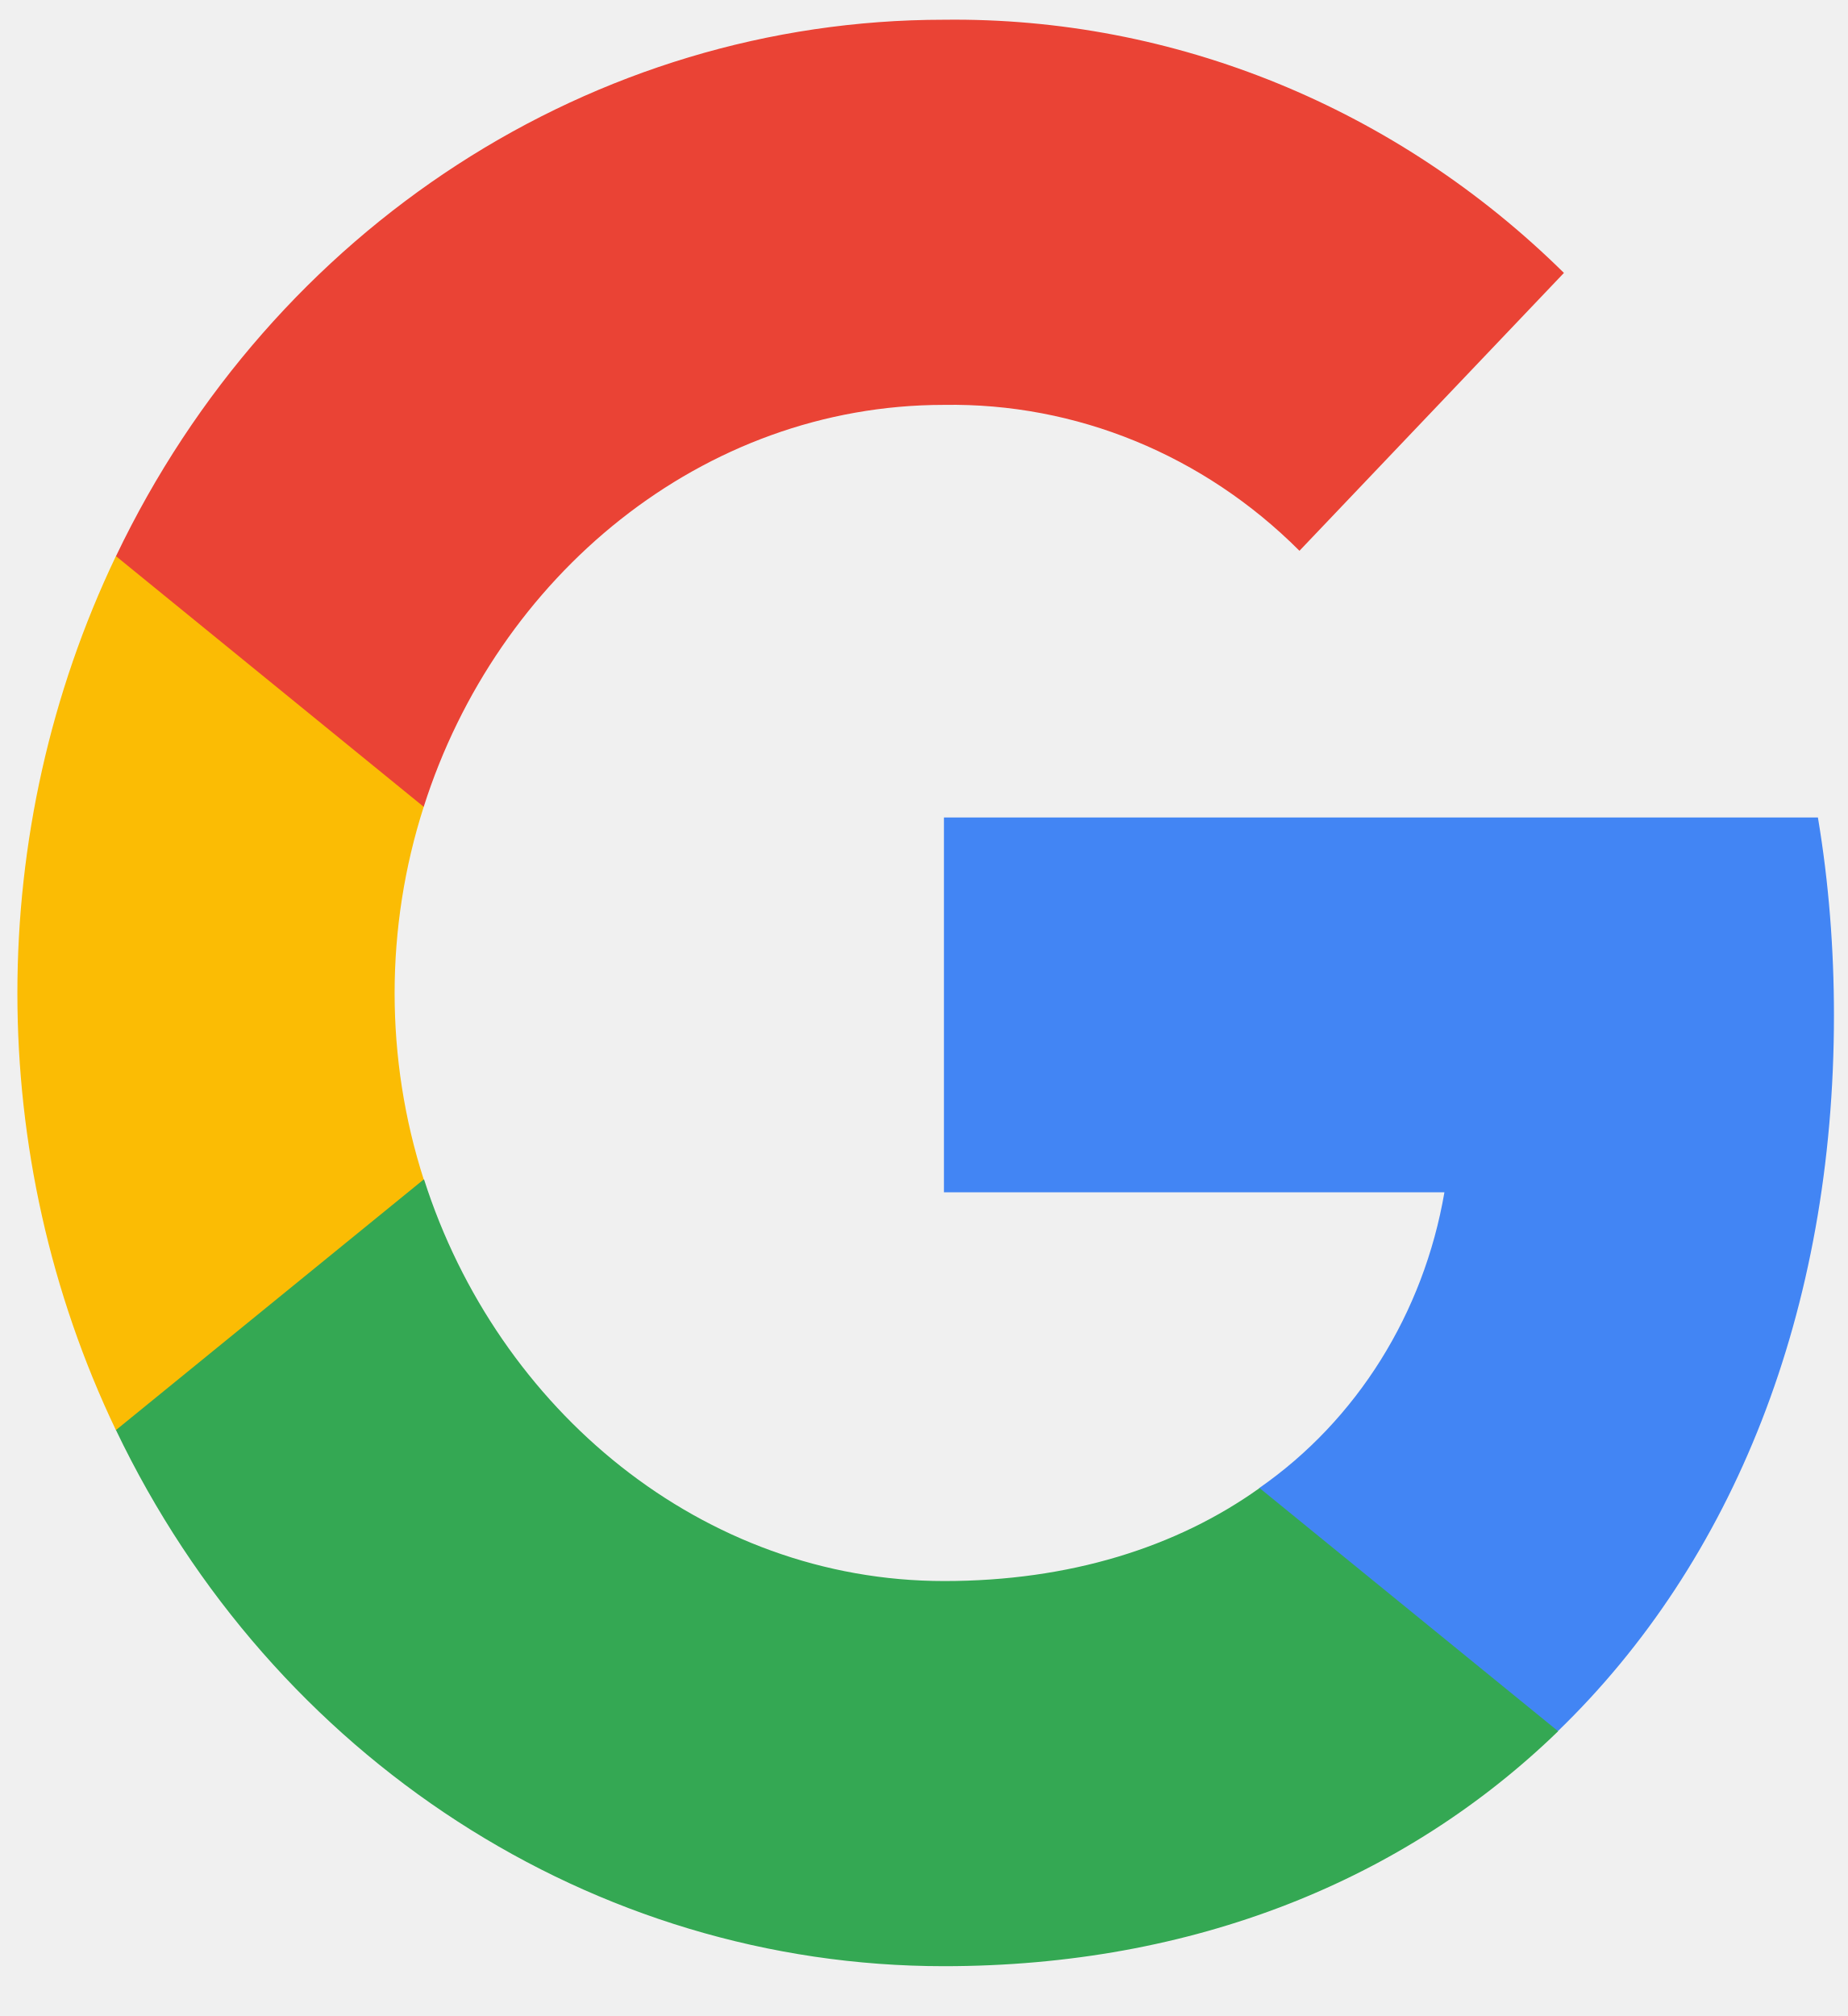
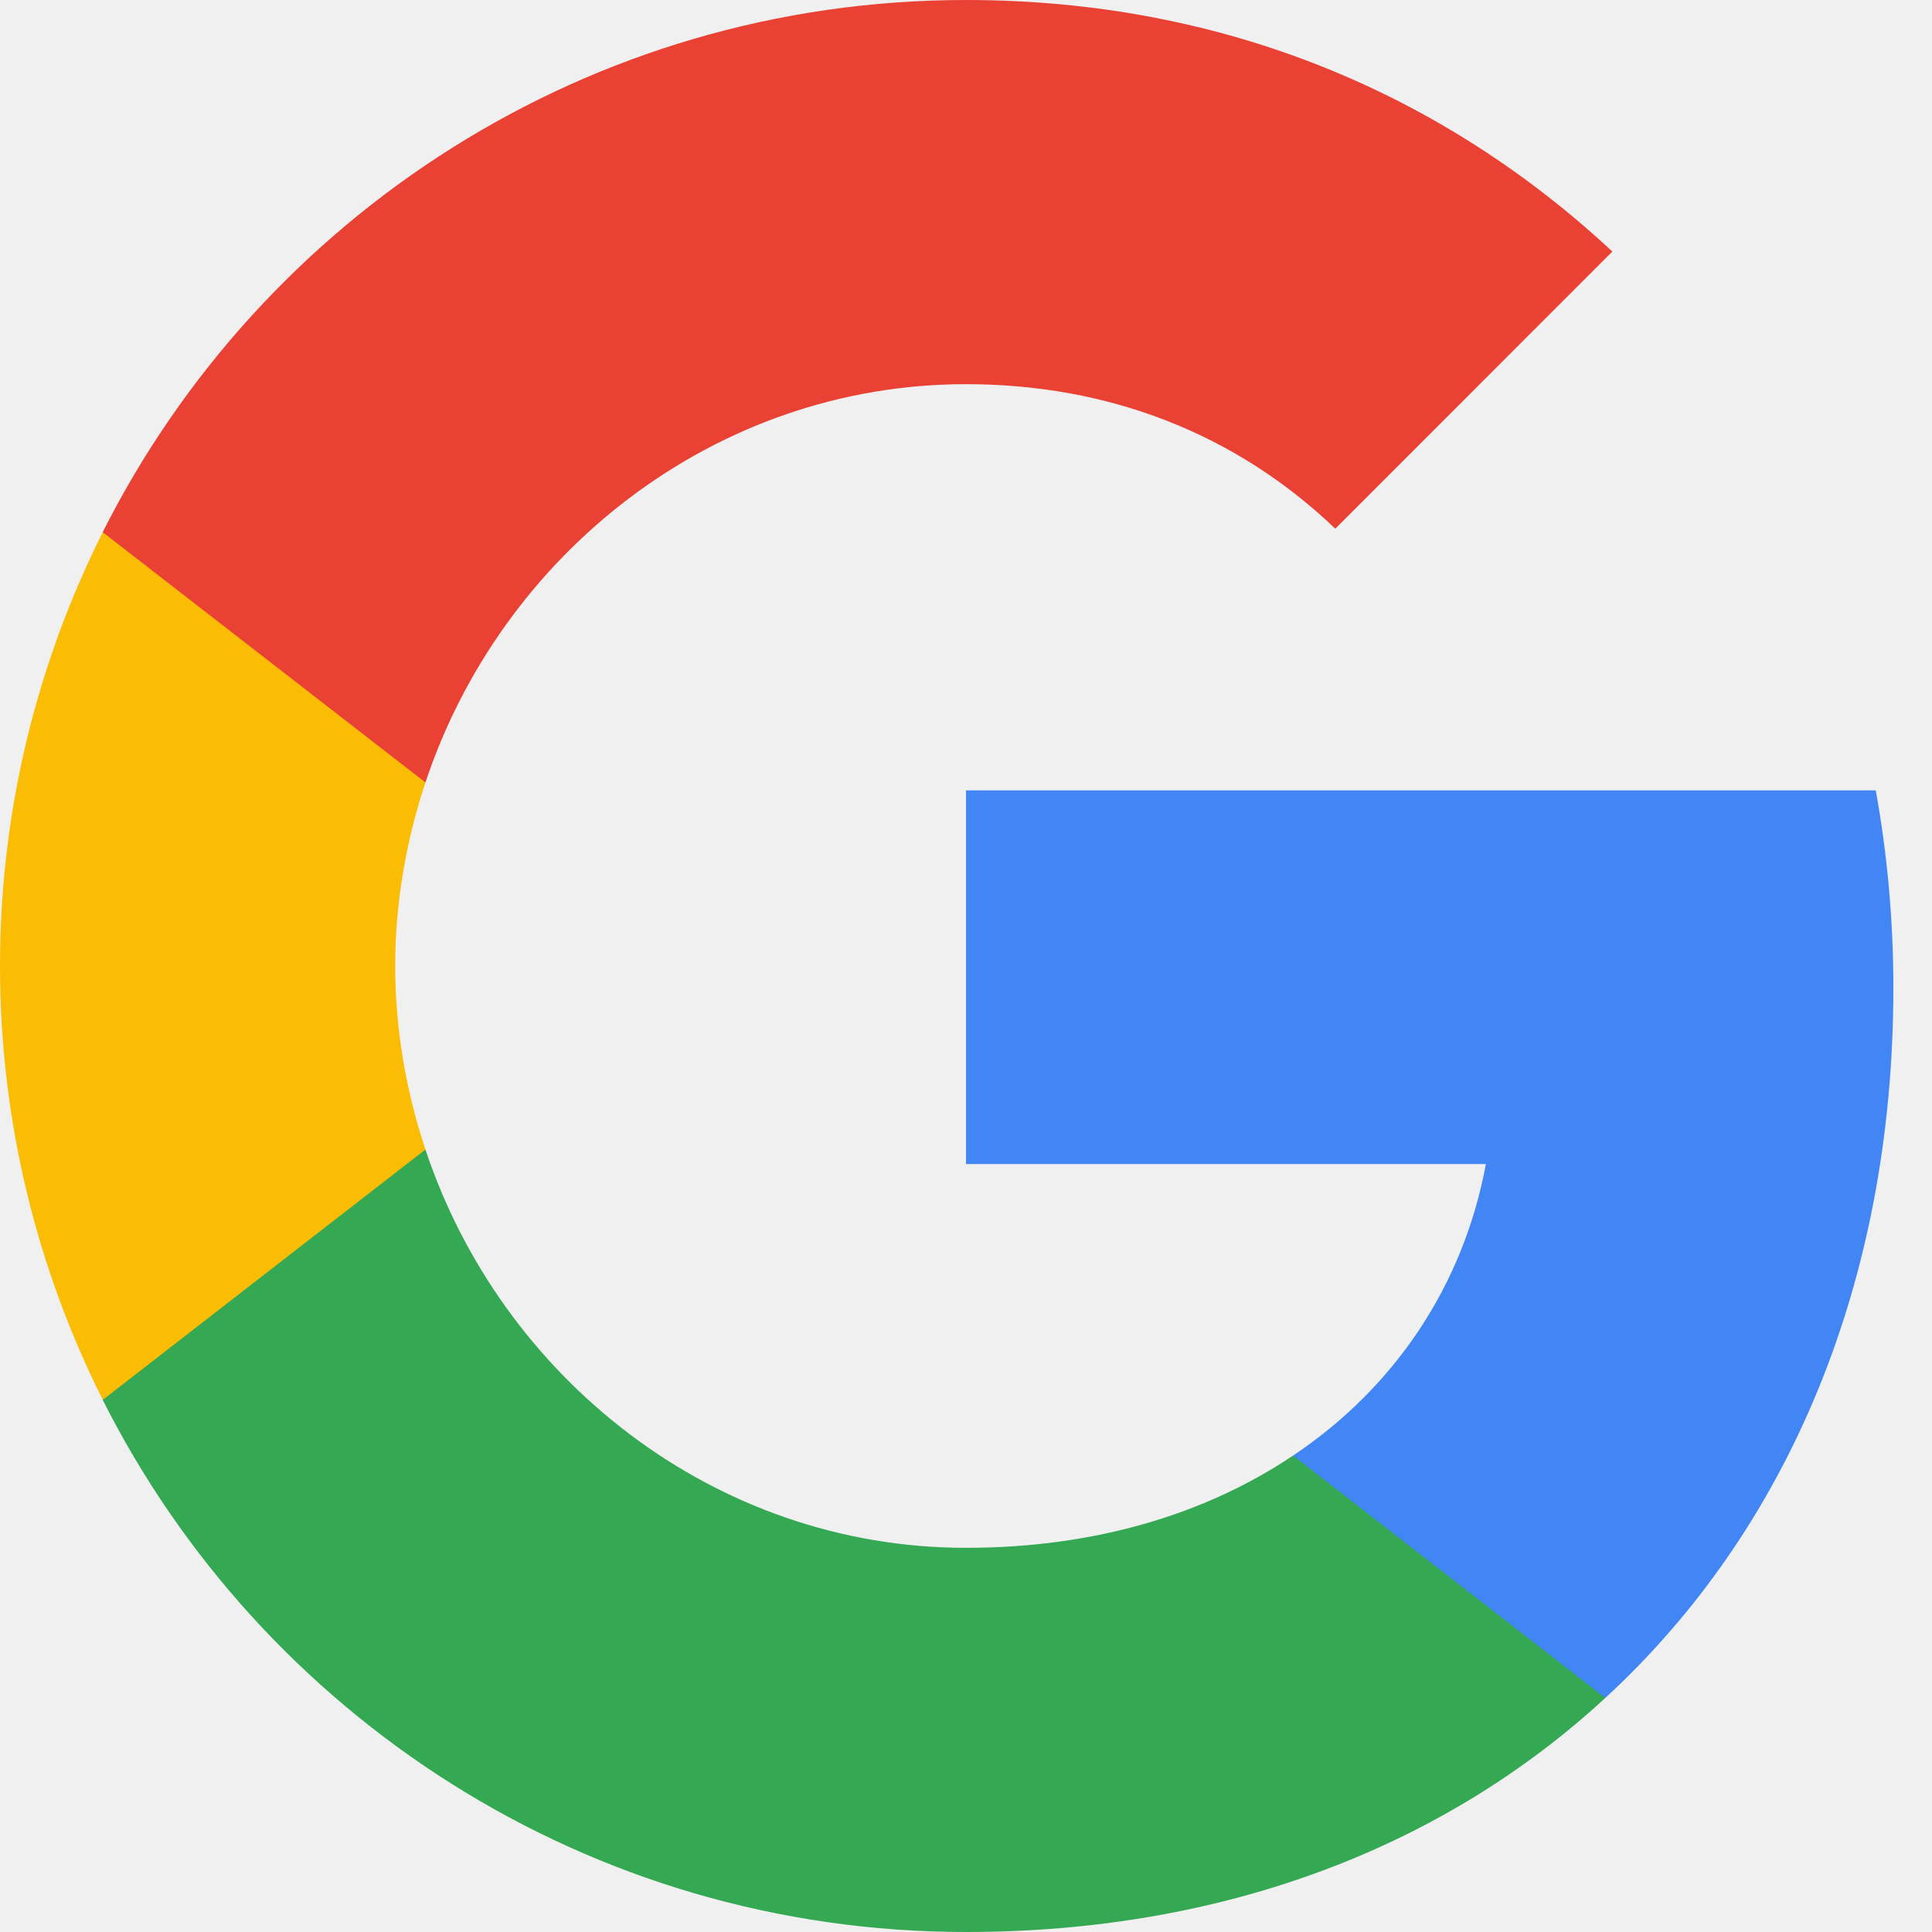
- <svg xmlns="http://www.w3.org/2000/svg" width="22" height="24" viewBox="0 0 22 24" fill="none">
-   <g clip-path="url(#clip0_506_10121)">
-     <path d="M21.836 12.087C21.836 11.299 21.775 10.507 21.645 9.732H11.239V14.194H17.198C16.951 15.633 16.157 16.906 14.993 17.715V20.61H18.548C20.636 18.592 21.836 15.612 21.836 12.087Z" fill="#4285F4" />
-     <path d="M11.239 23.407C14.215 23.407 16.724 22.381 18.552 20.61L14.997 17.715C14.008 18.422 12.731 18.822 11.243 18.822C8.365 18.822 5.925 16.783 5.049 14.041H1.381V17.025C3.253 20.938 7.068 23.407 11.239 23.407Z" fill="#34A853" />
-     <path d="M5.045 14.041C4.583 12.602 4.583 11.044 5.045 9.605V6.621H1.38C-0.184 9.894 -0.184 13.752 1.38 17.025L5.045 14.041Z" fill="#FBBC04" />
-     <path d="M11.239 4.82C12.812 4.794 14.332 5.416 15.472 6.557L18.621 3.249C16.627 1.282 13.98 0.201 11.239 0.235C7.068 0.235 3.253 2.704 1.381 6.621L5.045 9.605C5.917 6.859 8.361 4.82 11.239 4.82Z" fill="#EA4335" />
+ <svg xmlns="http://www.w3.org/2000/svg" width="20" height="20" viewBox="0 0 20 20" fill="none">
+   <mask id="mask0_159_6218" style="mask-type:luminance" maskUnits="userSpaceOnUse" x="0" y="0" width="20" height="20">
+     <path d="M20 0H0V20H20V0Z" fill="white" />
+   </mask>
+   <g mask="url(#mask0_159_6218)">
+     <path d="M19.6 10.227C19.6 9.518 19.536 8.836 19.418 8.182H10V12.05H15.382C15.15 13.3 14.445 14.359 13.386 15.068V17.577H16.618C18.509 15.836 19.6 13.273 19.6 10.227Z" fill="#4285F4" />
+     <path d="M10 20C12.7 20 14.963 19.104 16.618 17.577L13.386 15.068C12.491 15.668 11.345 16.023 10 16.023C7.395 16.023 5.191 14.264 4.404 11.9H1.063V14.491C2.709 17.759 6.091 20 10 20Z" fill="#34A853" />
+     <path d="M4.404 11.9C4.205 11.3 4.091 10.659 4.091 10C4.091 9.341 4.205 8.7 4.404 8.1V5.509H1.064C0.386 6.859 0 8.387 0 10C0 11.614 0.386 13.141 1.064 14.491L4.404 11.9Z" fill="#FBBC04" />
+     <path d="M10 3.977C11.468 3.977 12.786 4.482 13.823 5.473L16.691 2.604C14.959 0.991 12.695 0 10 0C6.091 0 2.709 2.241 1.063 5.509L4.404 8.1C5.191 5.736 7.395 3.977 10 3.977Z" fill="#E94235" />
  </g>
-   <defs>
-     <clipPath id="clip0_506_10121">
-       <rect width="21.627" height="23.172" fill="white" transform="translate(0.20874 0.234863)" />
-     </clipPath>
-   </defs>
</svg>
